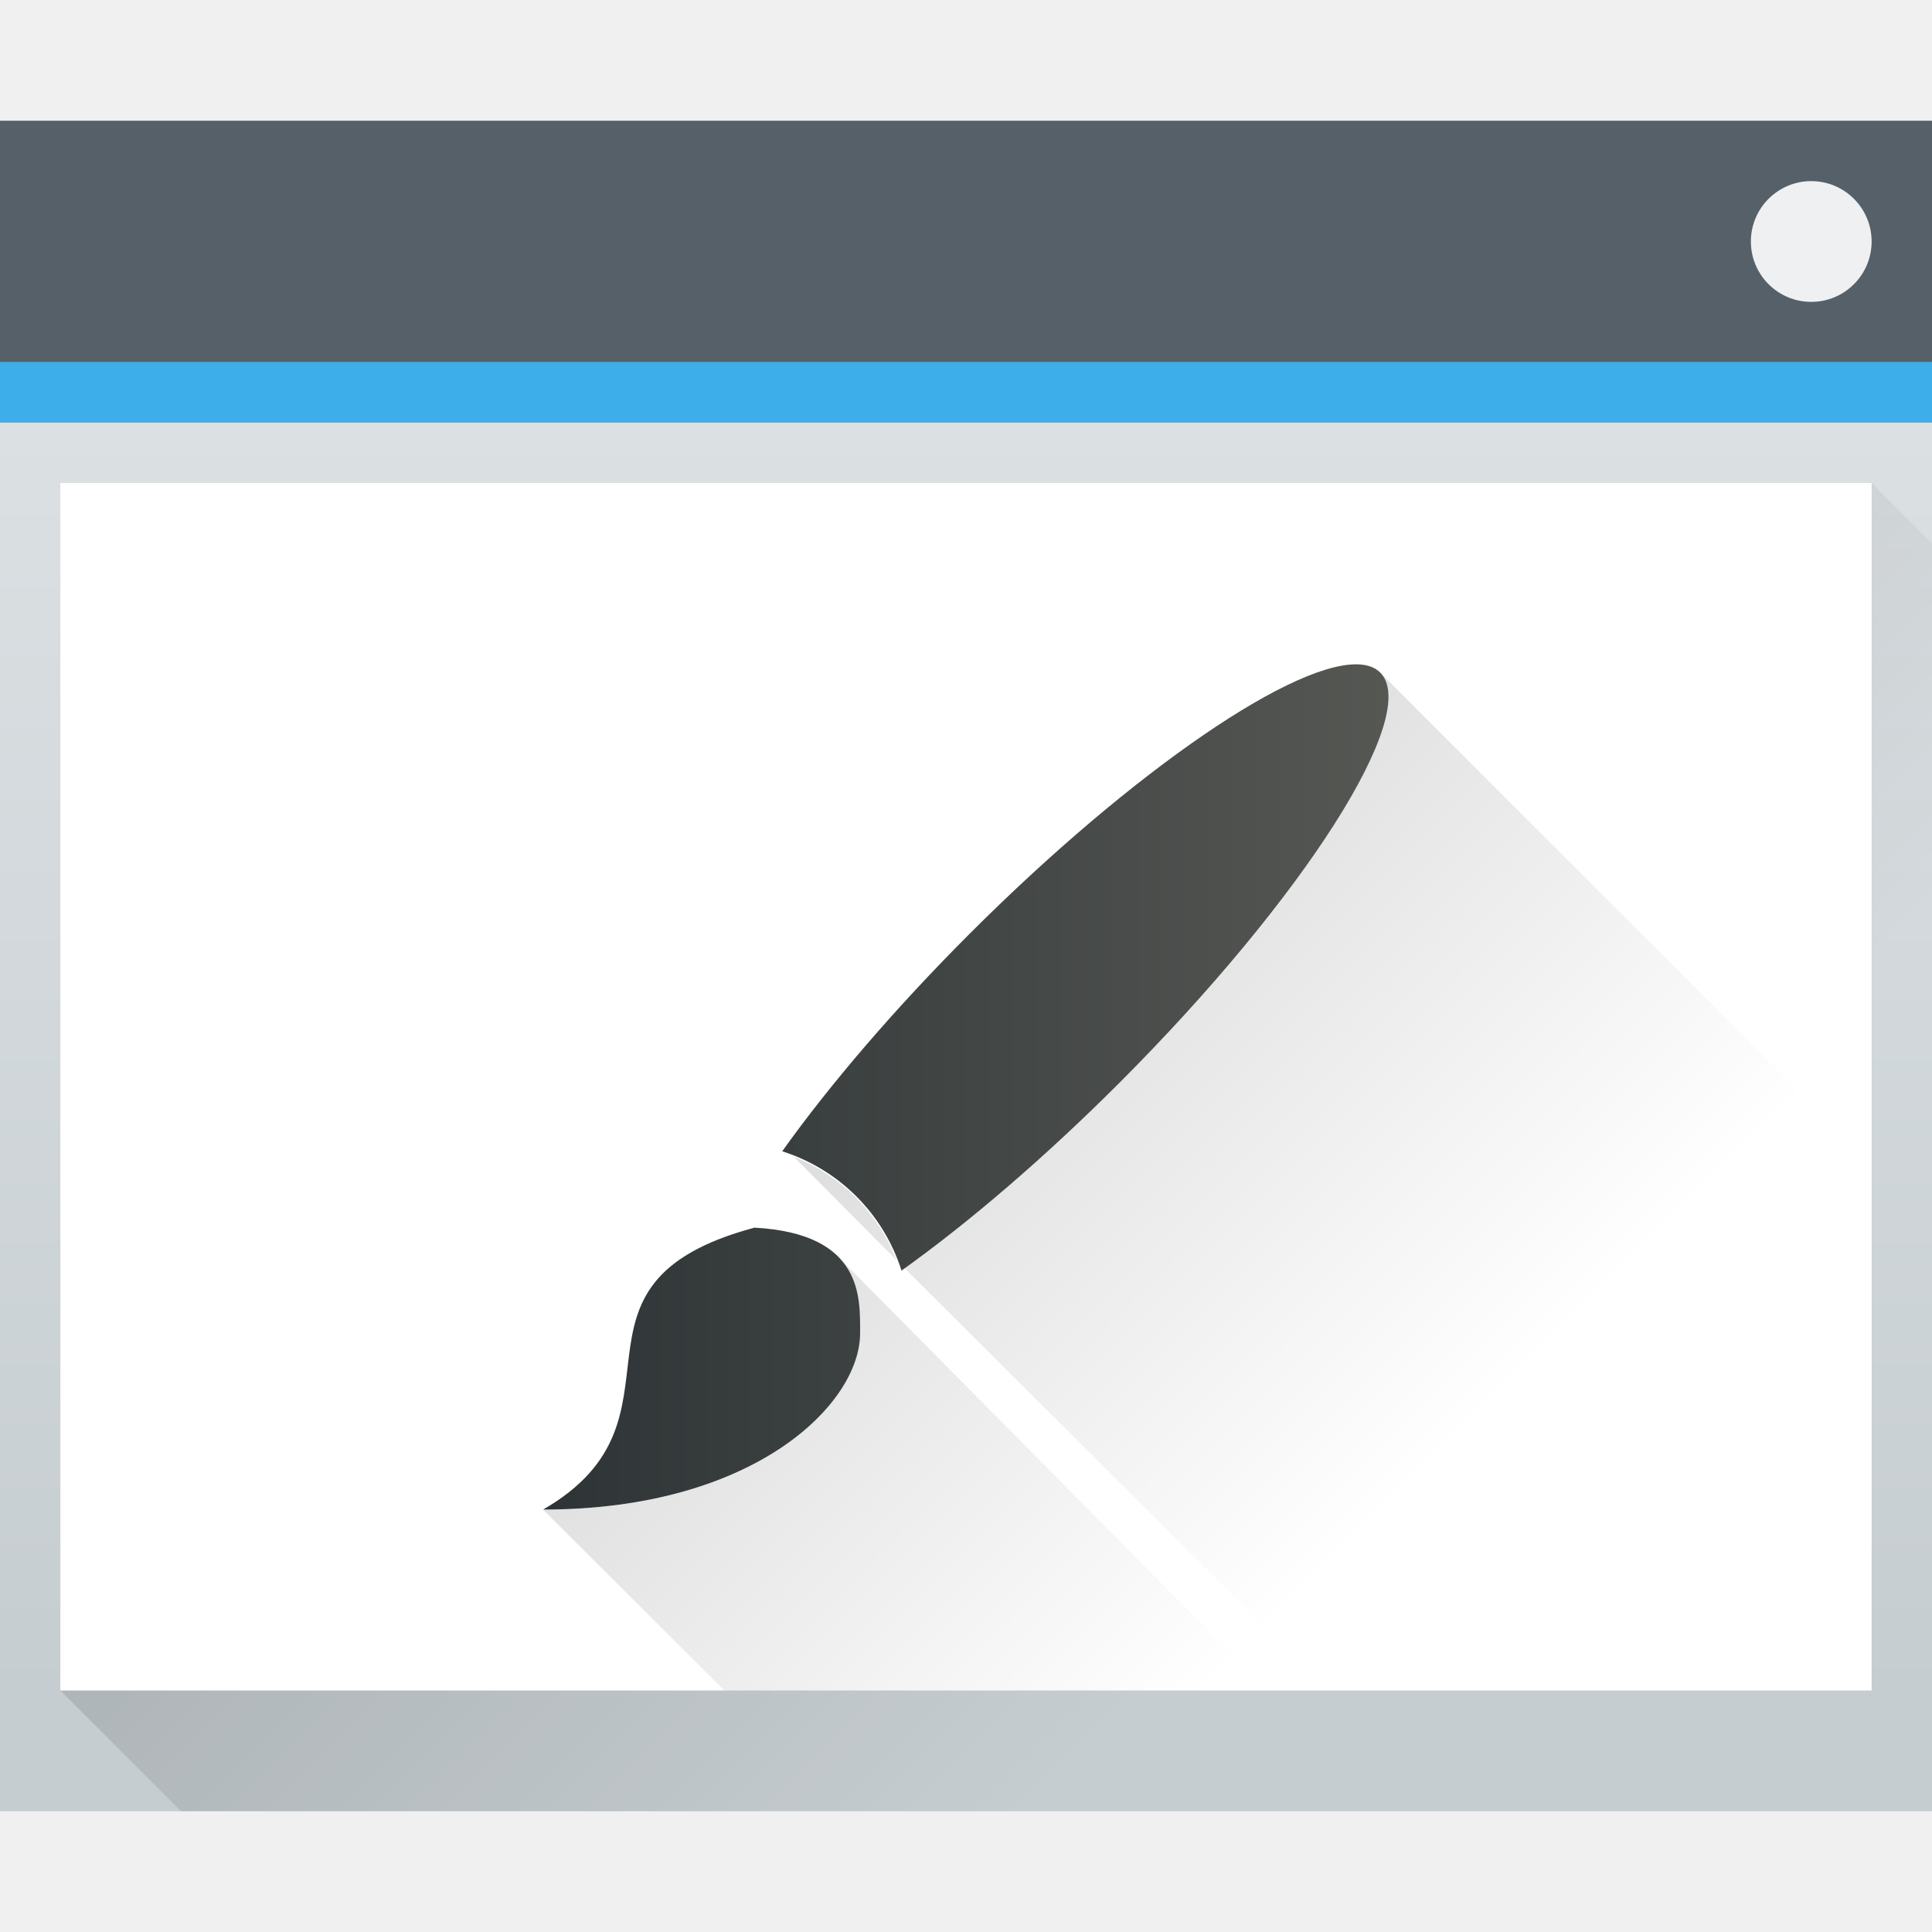
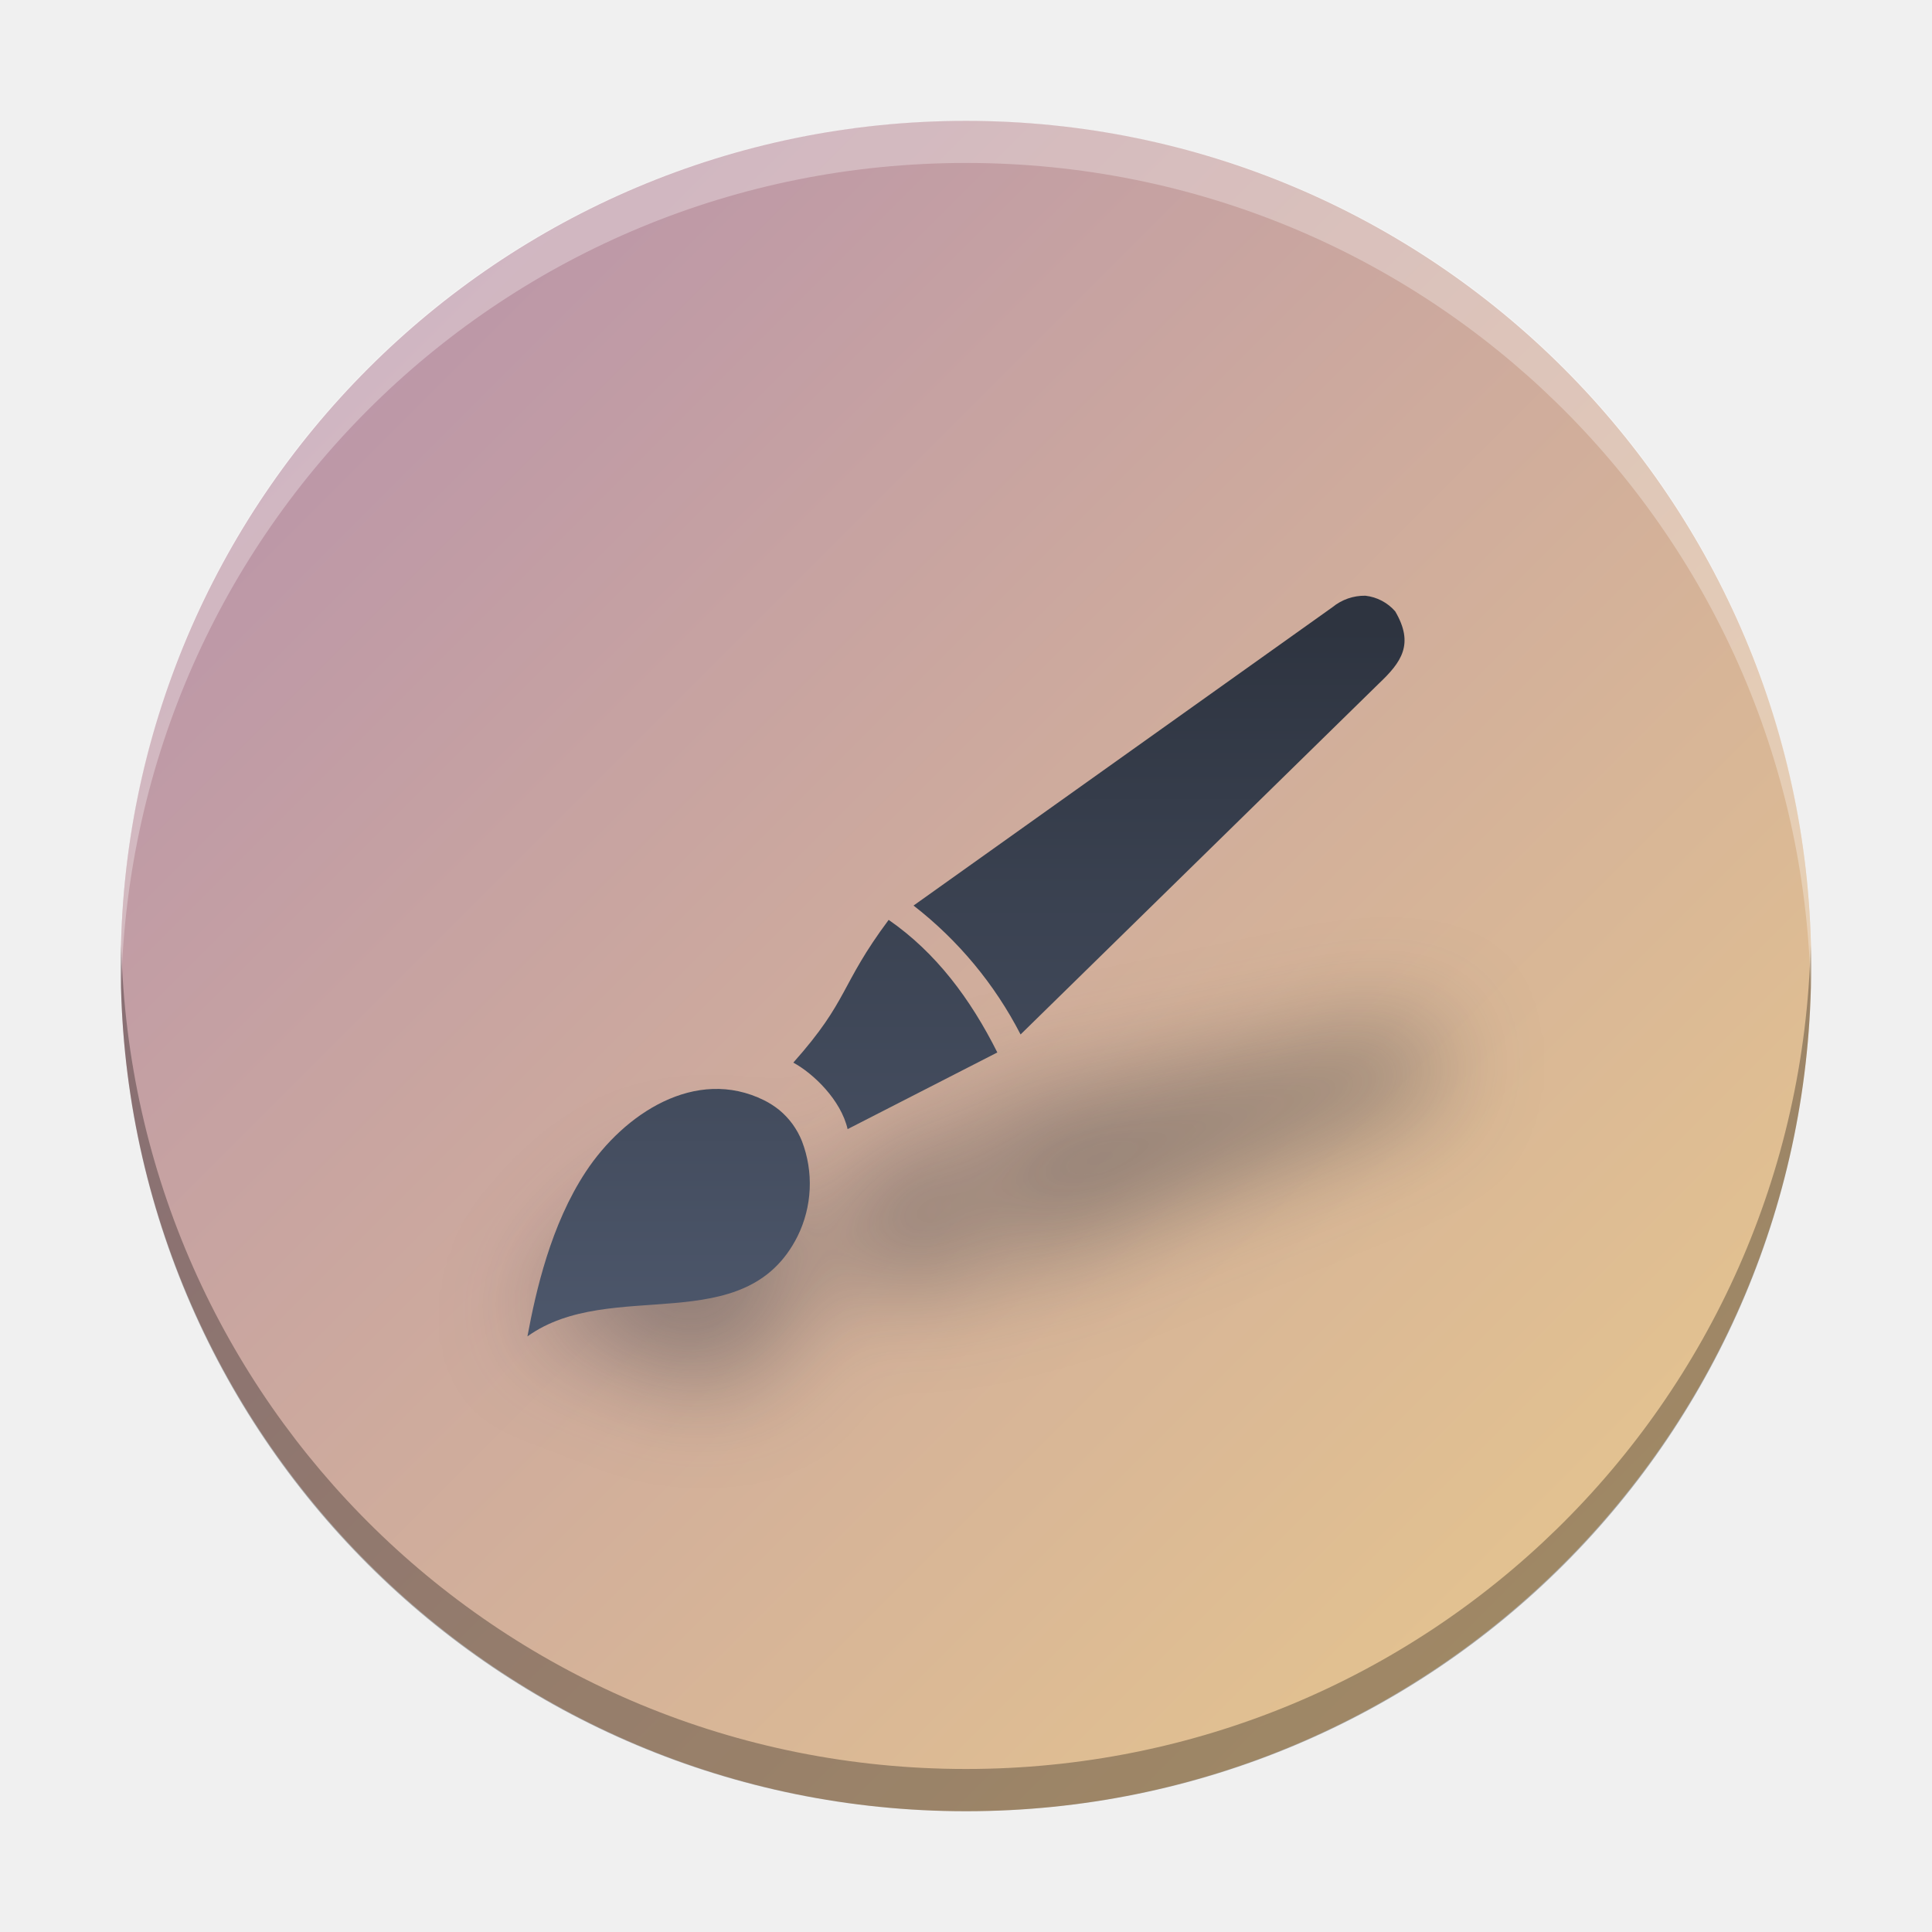
- <svg xmlns="http://www.w3.org/2000/svg" version="1.1" viewBox="0 0 32 32">
-   <defs>
-     <linearGradient id="f" x2="0" y1="543.8" y2="502.66" gradientTransform="matrix(.66667 0 0 .63518 128.19 198.52)" gradientUnits="userSpaceOnUse">
-       <stop stop-color="#c6cdd1" offset="0" />
-       <stop stop-color="#e0e5e7" offset="1" />
+ <svg xmlns="http://www.w3.org/2000/svg" xmlns:xlink="http://www.w3.org/1999/xlink" height="32" width="32" version="1.1" id="svg786">
+   <defs id="defs790">
+     <linearGradient id="linearGradient1495">
+       <stop style="stop-color:#b48ead;stop-opacity:1;" offset="0" id="stop1491" />
+       <stop style="stop-color:#ebcb8b;stop-opacity:1;" offset="1" id="stop1493" />
    </linearGradient>
-     <linearGradient id="e" x1="391.57" x2="406.57" y1="525.8" y2="540.8" gradientUnits="userSpaceOnUse">
-       <stop offset="0" />
-       <stop stop-opacity="0" offset="1" />
+     <linearGradient id="a-3" x1="428.816" x2="388.865" y1="547.634" y2="499.679" gradientTransform="matrix(0.4500002,0,0,0.4468594,-172.8566,-223.0021)" gradientUnits="userSpaceOnUse">
+       <stop stop-color="#bdc3c7" offset="0" id="stop2193" style="stop-color:#ff99ff;stop-opacity:1;" />
+       <stop stop-color="#eff0f1" offset="1" id="stop2195" style="stop-color:#ffccaa;stop-opacity:1" />
    </linearGradient>
-     <linearGradient id="g" x1="393.41" x2="407.41" y1="526.65" y2="526.65" gradientTransform="matrix(1 0 0 .99999 .15371 .1567)" gradientUnits="userSpaceOnUse">
-       <stop stop-color="#2e3436" offset="0" />
-       <stop stop-color="#555753" offset="1" />
+     <linearGradient id="c-3" y1="521.15" x1="394.22" y2="533.41" gradientUnits="userSpaceOnUse" x2="416.85" gradientTransform="translate(-12.764,-10.07)">
+       <stop stop-color="#292c2f" id="stop225" />
+       <stop offset="1" stop-opacity="0" id="stop227" />
    </linearGradient>
-     <linearGradient id="h" x1="392.57" x2="407.57" y1="521.8" y2="536.8" gradientTransform="translate(-5.9e-4,4.0005)" gradientUnits="userSpaceOnUse">
-       <stop offset="0" />
-       <stop stop-opacity="0" offset="1" />
+     <linearGradient id="linearGradient1889" gradientUnits="userSpaceOnUse" x1="19.915" x2="33.915" y1="-5.593" y2="8.407" gradientTransform="translate(-43.93261,-24.93042)">
+       <stop offset="0" stop-color="#292c2f" id="stop743-6" />
+       <stop offset="1" stop-opacity="0" id="stop745-7" />
    </linearGradient>
+     <linearGradient id="linearGradient1893" gradientUnits="userSpaceOnUse" x1="6.915" x2="6.915" y1="18.042" y2="9.872" gradientTransform="translate(-43.93261,-28.93237)">
+       <stop offset="0" stop-color="#eff0f1" id="stop738-5" />
+       <stop offset="1" stop-color="#fcfcfc" id="stop740-3" />
+     </linearGradient>
+     <linearGradient id="a-2" gradientUnits="userSpaceOnUse" x1="9.71" x2="16.782" y1="7.143" y2="14.214">
+       <stop offset="0" stop-color="#292c2f" id="stop204" />
+       <stop offset="1" stop-opacity="0" id="stop206" />
+     </linearGradient>
+     <linearGradient id="b-7" gradientUnits="userSpaceOnUse" x1="8" x2="8" y1="13" y2="5">
+       <stop offset="0" stop-color="#eff0f1" id="stop209" />
+       <stop offset="1" stop-color="#fcfcfc" id="stop211" />
+     </linearGradient>
+     <linearGradient id="linearGradient6495" x1="12.05" x2="12.066" y1="1.972" y2="2.852" gradientUnits="userSpaceOnUse">
+       <stop stop-color="#ebcb8b" offset="0" id="stop15-9" />
+       <stop stop-color="#eac57b" offset="1" id="stop17-3" />
+     </linearGradient>
+     <linearGradient id="linearGradient6567" x1="13.286" x2="13.275" y1="1.958" y2="2.848" gradientUnits="userSpaceOnUse">
+       <stop stop-color="#a3be8c" offset="0" id="stop20" />
+       <stop stop-color="#97b67c" offset="1" id="stop22" />
+     </linearGradient>
+     <linearGradient id="linearGradient6639" x1="14.461" x2="14.467" y1="1.95" y2="2.82" gradientUnits="userSpaceOnUse">
+       <stop stop-color="#bf616a" offset="0" id="stop25" />
+       <stop stop-color="#b54a55" offset="1" id="stop27" />
+     </linearGradient>
+     <filter id="filter30427" x="-0.134" y="-0.339" width="1.268" height="1.678" color-interpolation-filters="sRGB">
+       <feGaussianBlur stdDeviation="0.483" id="feGaussianBlur37" />
+     </filter>
+     <linearGradient id="linearGradient29728" x1="8.989" x2="8.989" y1="6.207" y2="12.653" gradientUnits="userSpaceOnUse" gradientTransform="matrix(1.127584,0,0,1.127584,1.242767,1.474212)">
+       <stop stop-color="#2e3440" offset="0" id="stop32" />
+       <stop stop-color="#4c566a" offset="1" id="stop34" />
+     </linearGradient>
+     <linearGradient xlink:href="#linearGradient1495" id="linearGradient5580" x1="-30.153" y1="-19.998" x2="-48.152" y2="-2" gradientUnits="userSpaceOnUse" gradientTransform="matrix(1.555556,0,0,1.555556,44.90427,33.11031)" />
+     <filter id="filter30427-6" x="-0.134" y="-0.339" width="1.268" height="1.678" color-interpolation-filters="sRGB">
+       <feGaussianBlur stdDeviation="0.483" id="feGaussianBlur37-1" />
+     </filter>
+     <filter id="filter30427-6-7" x="-0.134" y="-0.339" width="1.268" height="1.678" color-interpolation-filters="sRGB">
+       <feGaussianBlur stdDeviation="0.483" id="feGaussianBlur37-1-8" />
+     </filter>
+     <linearGradient xlink:href="#linearGradient29728" id="linearGradient5725" gradientUnits="userSpaceOnUse" gradientTransform="matrix(1.754019,0,0,1.754019,0.8221423,-0.4730965)" x1="8.989" y1="6.207" x2="8.989" y2="12.653" />
  </defs>
-   <g transform="translate(-384.57 -515.8)">
-     <rect x="384.57" y="517.8" width="32" height="28" rx="0" fill="url(#f)" />
-     <path d="m385.57 543.8 30-20 1 1-1e-5 21-29 3e-5z" fill="url(#e)" fill-rule="evenodd" opacity=".2" />
-     <rect x="384.57" y="517.8" width="32" height="4" fill="#566069" />
-     <rect x="384.57" y="521.8" width="32" height="1" fill="#3daee9" />
-     <rect x="385.57" y="523.8" width="30" height="20" fill="#fff" />
-     <rect x="413.57" y="518.8" width="2" height="2" rx="1" fill="#eff0f1" />
-     <path d="m407.43 526.94c0.68 0.686-1.259 3.732-4.332 6.805-1.189 1.189-2.432 2.261-3.545 3.061l7.017 6.995h9l0.995-7.726zm-9.848 7.85-0.018 0.014 4e-3 4e-3 0.014-0.018zm0.137 0.17 1.703 1.715c-0.306-0.788-0.919-1.402-1.703-1.715zm0.695 1.619c0.422 0.389 0.4 0.942 0.4 1.305 0 1.168-1.747 2.92-5.25 2.92l3.005 2.997h9z" fill="url(#h)" opacity=".25" />
-     <path d="m407.14 526.81a1.75 7.875 44.998 0 0-6.514 4.46 1.75 7.875 44.998 0 0-3.1 3.599c0.942 0.3 1.676 1.034 1.976 1.976a1.75 7.875 44.998 0 0 3.599-3.1 1.75 7.875 44.998 0 0 4.33-6.805 1.75 7.875 44.998 0 0-0.291-0.13m-10.074 9.324c-3.5 0.938-0.875 3.154-3.5 4.669 3.503 0 5.25-1.751 5.25-2.919 0-0.582 0.059-1.653-1.75-1.75z" fill="url(#g)" />
-   </g>
+   <linearGradient id="a" gradientTransform="matrix(0.4166665,0,0,0.5499997,-188.6569,-279.0888)" gradientUnits="userSpaceOnUse" x1="418.17" x2="384.571" y1="503.079" y2="531.458">
+     <stop offset="0" stop-color="#1abc9c" id="stop719" />
+     <stop offset="1" stop-color="#2980b9" id="stop721" />
+   </linearGradient>
+   <linearGradient id="b" gradientUnits="userSpaceOnUse" x1="29.851" x2="54.318" y1="22.349" y2="28.506" gradientTransform="matrix(0.4545455,0,0,0.5833328,-4.454543,-1.500031)">
+     <stop offset="0" stop-color="#cc4a5e" id="stop724" />
+     <stop offset="1" stop-color="#aa478a" id="stop726" />
+   </linearGradient>
+   <linearGradient id="c" gradientUnits="userSpaceOnUse" x1="24.394" x2="20.646" xlink:href="#d" y1="41.224" y2="25.343" gradientTransform="matrix(0.4545455,0,0,0.5833328,-4.454543,-1.500031)" />
+   <linearGradient id="d">
+     <stop offset="0" stop-color="#334545" id="stop730" />
+     <stop offset="1" stop-color="#536161" id="stop732" />
+   </linearGradient>
+   <linearGradient id="e" gradientTransform="matrix(-0.4166665,0,0,0.5347215,212.284,-306.8207)" gradientUnits="userSpaceOnUse" x1="430.571" x2="440.171" xlink:href="#d" y1="569.98" y2="562.499" />
+   <linearGradient id="f" gradientTransform="matrix(-0.4166665,0,0,0.5347215,190.4047,-283.7805)" gradientUnits="userSpaceOnUse" x1="430.571" x2="440.171" xlink:href="#d" y1="569.98" y2="562.499" />
+   <linearGradient id="g" gradientTransform="matrix(-0.4166665,0,0,0.5347215,194.4047,-286.3305)" gradientUnits="userSpaceOnUse" x1="430.571" x2="440.171" xlink:href="#d" y1="569.98" y2="562.499" />
+   <linearGradient id="h" gradientUnits="userSpaceOnUse" x1="6.915" x2="6.915" y1="18.042" y2="9.872" gradientTransform="translate(-43.93261,-28.93237)">
+     <stop offset="0" stop-color="#eff0f1" id="stop738" />
+     <stop offset="1" stop-color="#fcfcfc" id="stop740" />
+   </linearGradient>
+   <linearGradient id="i" gradientUnits="userSpaceOnUse" x1="19.915" x2="33.915" y1="-5.593" y2="8.407" gradientTransform="translate(-43.93261,-24.93042)">
+     <stop offset="0" stop-color="#292c2f" id="stop743" />
+     <stop offset="1" stop-opacity="0" id="stop745" />
+   </linearGradient>
+   <rect width="27.999" x="-29.999" y="2.002" rx="13.999" height="27.997" transform="scale(-1,1)" id="rect223" ry="13.999" style="fill:url(#linearGradient5580);fill-opacity:1;stroke-width:1.556" />
+   <path style="display:inline;overflow:visible;opacity:0.3;fill:#000000;fill-opacity:1;stroke-width:1.96;stroke-opacity:0.55" d="m 2.008,15.651 c -0.003,0.117 -0.008,0.233 -0.008,0.35 0,7.755 6.244,13.999 13.999,13.999 7.756,0 13.999,-6.243 13.999,-13.999 0,-0.117 -0.005,-0.233 -0.008,-0.35 -0.185,7.592 -6.356,13.649 -13.991,13.649 -7.638,0 -13.806,-6.057 -13.991,-13.649" id="path225" />
+   <path d="m 2.008,16.348 c -0.003,-0.117 -0.008,-0.232 -0.008,-0.35 0,-7.755 6.244,-13.999 13.999,-13.999 7.756,0 13.999,6.243 13.999,13.999 0,0.117 -0.005,0.233 -0.008,0.35 C 29.805,8.756 23.635,2.699 15.999,2.699 c -7.638,0 -13.806,6.057 -13.991,13.649" style="display:inline;overflow:visible;opacity:0.3;fill:#ffffff;fill-opacity:1;stroke-width:1.96;stroke-opacity:0.55" id="path229" />
+   <path class="cls-1" d="m 4.494,12.863 c 0.798,-0.17 1.519,0.922 2.254,0.247 A 0.936,1.123 2.037 0 0 7.111,12.315 0.612,0.735 2.037 0 0 7.06,11.959 0.667,0.801 2.037 0 0 6.987,11.815 c -0.366,-0.57 -1.038,-0.455 -1.508,-0.118 -0.432,0.309 -0.768,0.813 -0.986,1.165 z m 4.226,-2.1 a 3.05,3.66 2.037 0 1 0.307,1.534 l 3.751,-1.532 c 0.234,-0.09 0.389,-0.191 0.368,-0.549 A 0.365,0.438 2.037 0 0 12.989,9.962 0.398,0.478 2.037 0 0 12.717,9.925 Z m -1.396,0.848 c 0.104,0.174 0.206,0.513 0.152,0.788 l 1.324,-0.044 c -0.003,-0.568 -0.086,-1.101 -0.305,-1.572 -0.578,0.363 -0.555,0.519 -1.17,0.828 z" fill="#2e3440" filter="url(#filter30427)" opacity="0.4" stroke-width="0.062" id="path60-3-4" style="fill-rule:evenodd;filter:url(#filter30427-6-7)" transform="matrix(1.754019,0,0,1.754019,0.8221407,-0.4731013)" />
+   <path class="cls-1" d="m 8.737,22.134 c 1.383,-0.991 3.601,0.073 4.472,-1.655 a 1.969,1.969 0 0 0 0.073,-1.58 1.288,1.288 0 0 0 -0.375,-0.514 1.404,1.404 0 0 0 -0.249,-0.16 c -1.138,-0.565 -2.325,0.226 -2.955,1.182 -0.579,0.878 -0.827,1.975 -0.967,2.727 z m 6.394,-7.135 a 6.42,6.42 0 0 1 1.773,2.135 l 5.933,-5.811 c 0.375,-0.355 0.591,-0.654 0.272,-1.197 A 0.768,0.768 0 0 0 22.616,9.867 0.838,0.838 0 0 0 22.071,10.056 Z m -1.992,2.601 c 0.333,0.18 0.791,0.621 0.9,1.102 l 2.48,-1.27 c -0.447,-0.891 -1.018,-1.655 -1.8,-2.196 -0.816,1.096 -0.65,1.32 -1.579,2.364 z" fill="url(#linearGradient29728)" stroke-width="0.118" id="path62-1-5" style="fill:url(#linearGradient5725);fill-rule:evenodd" />
</svg>
